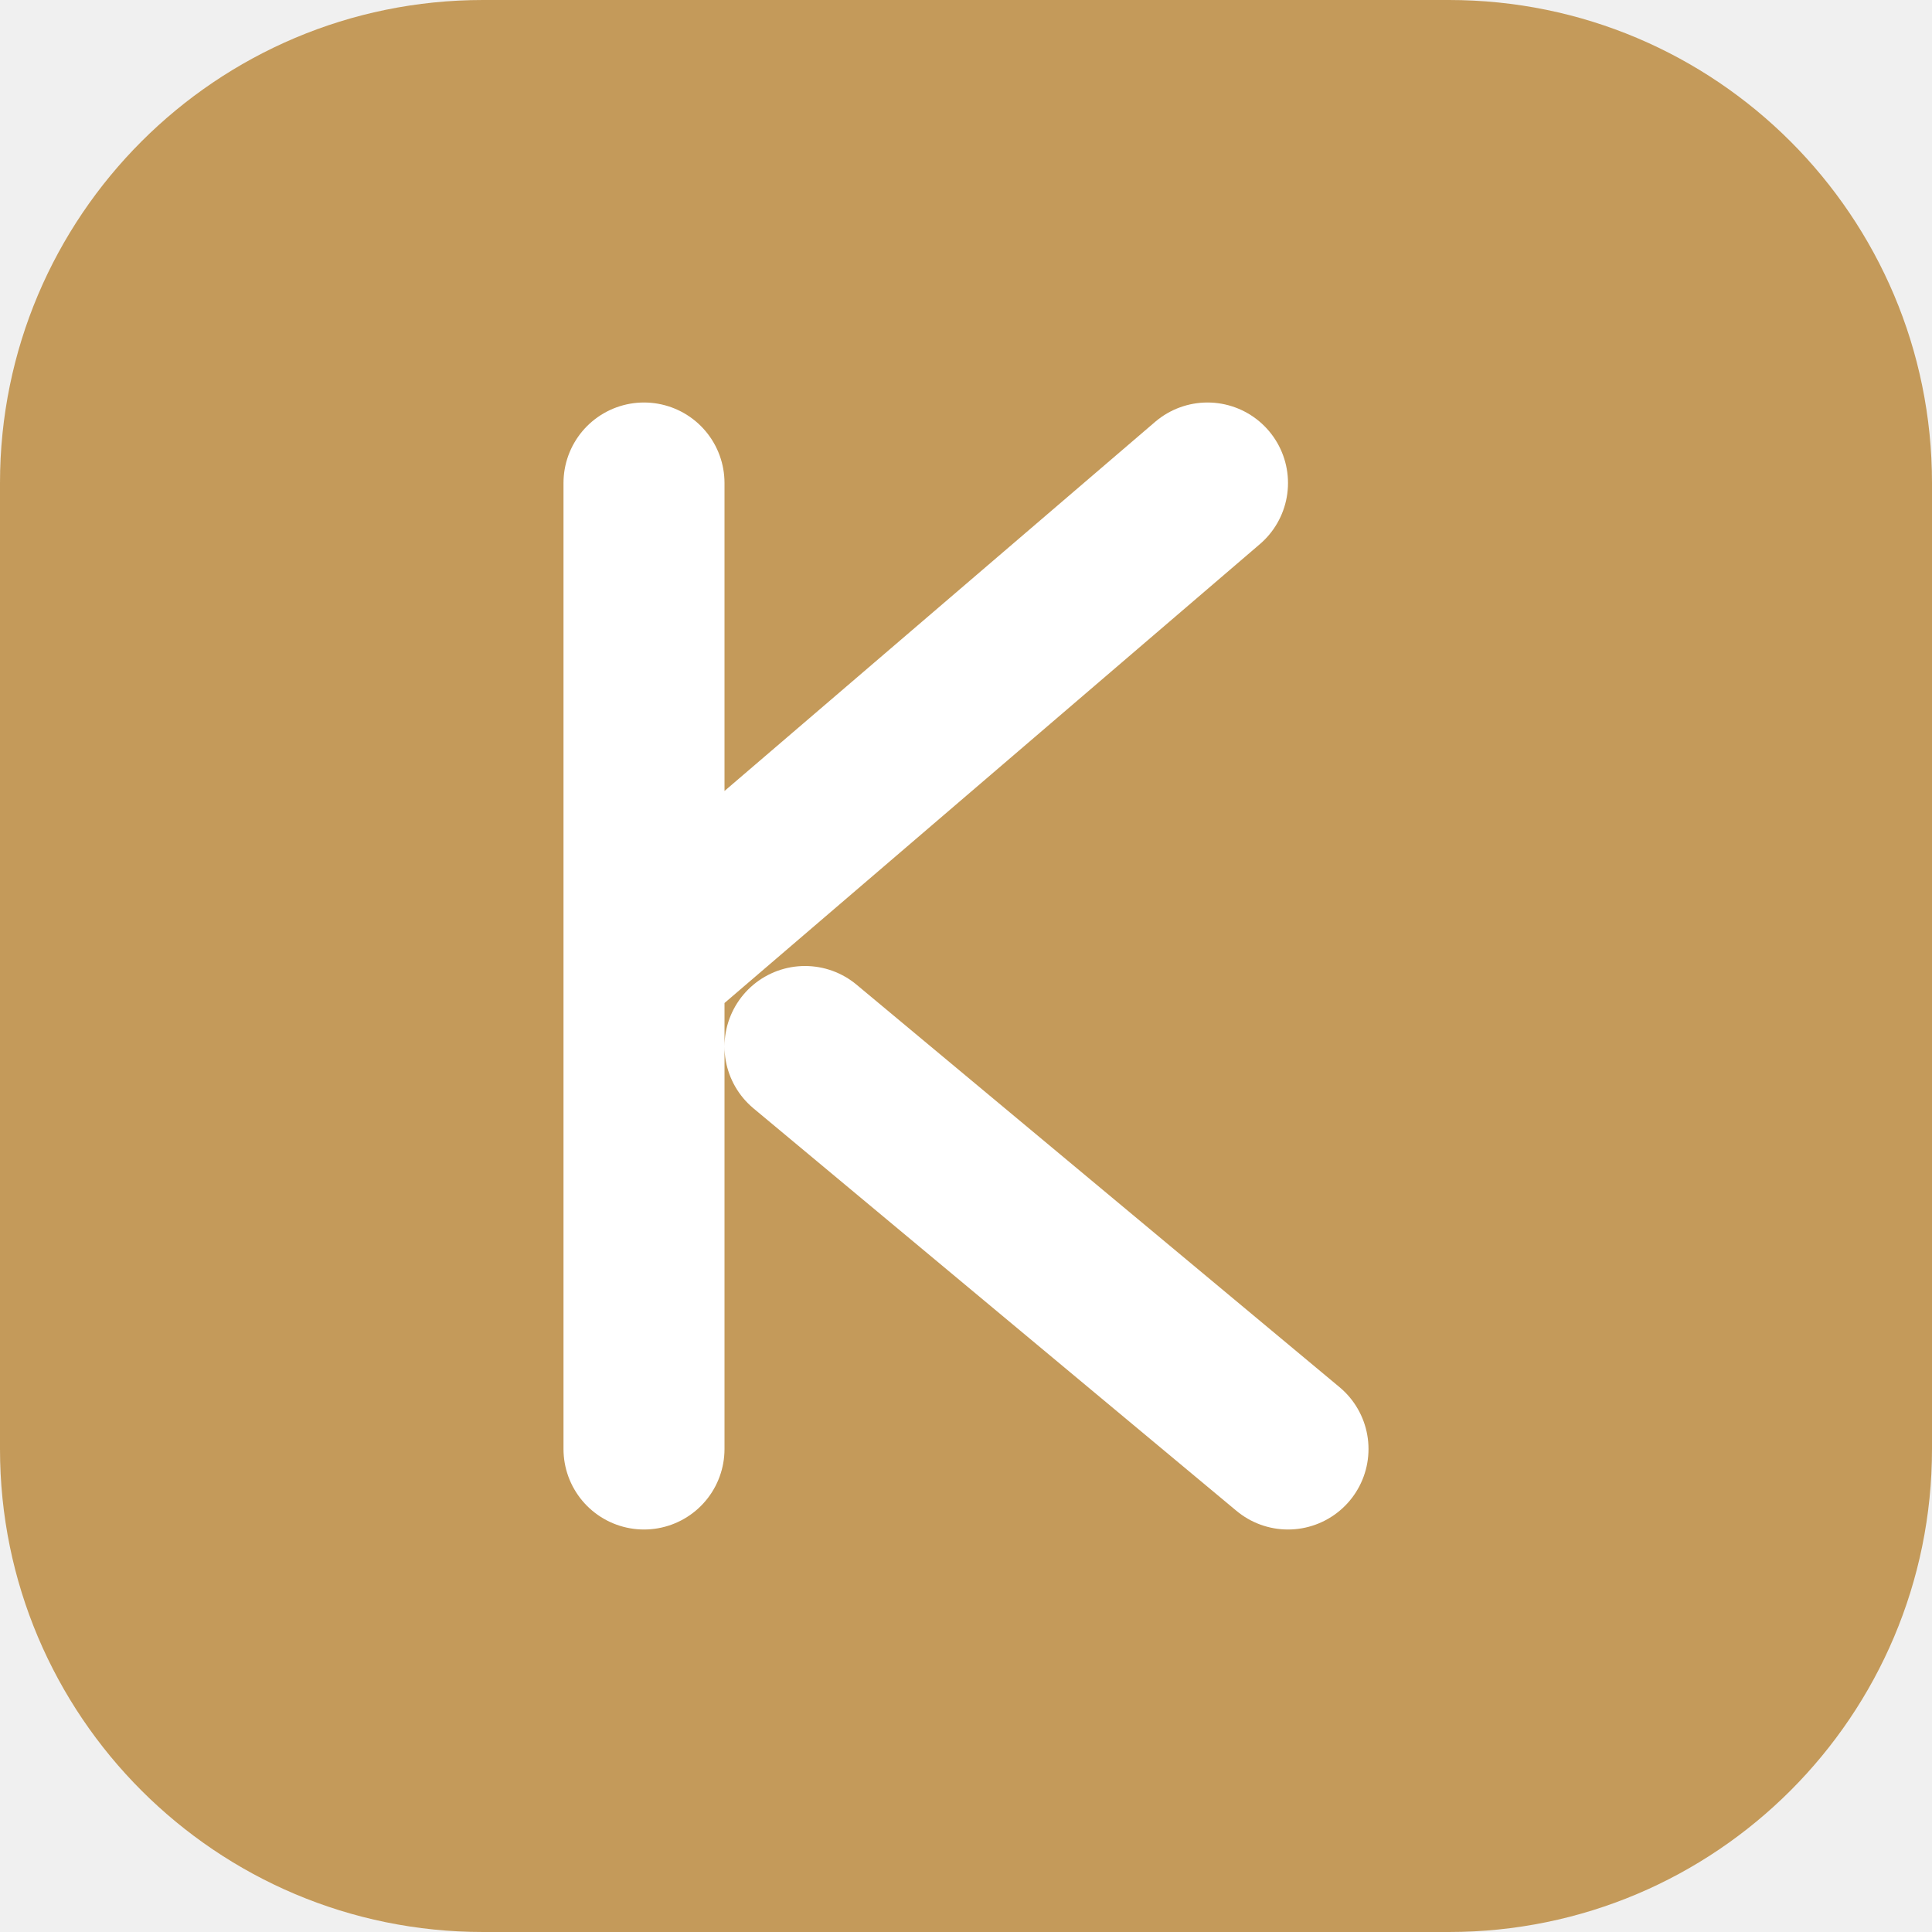
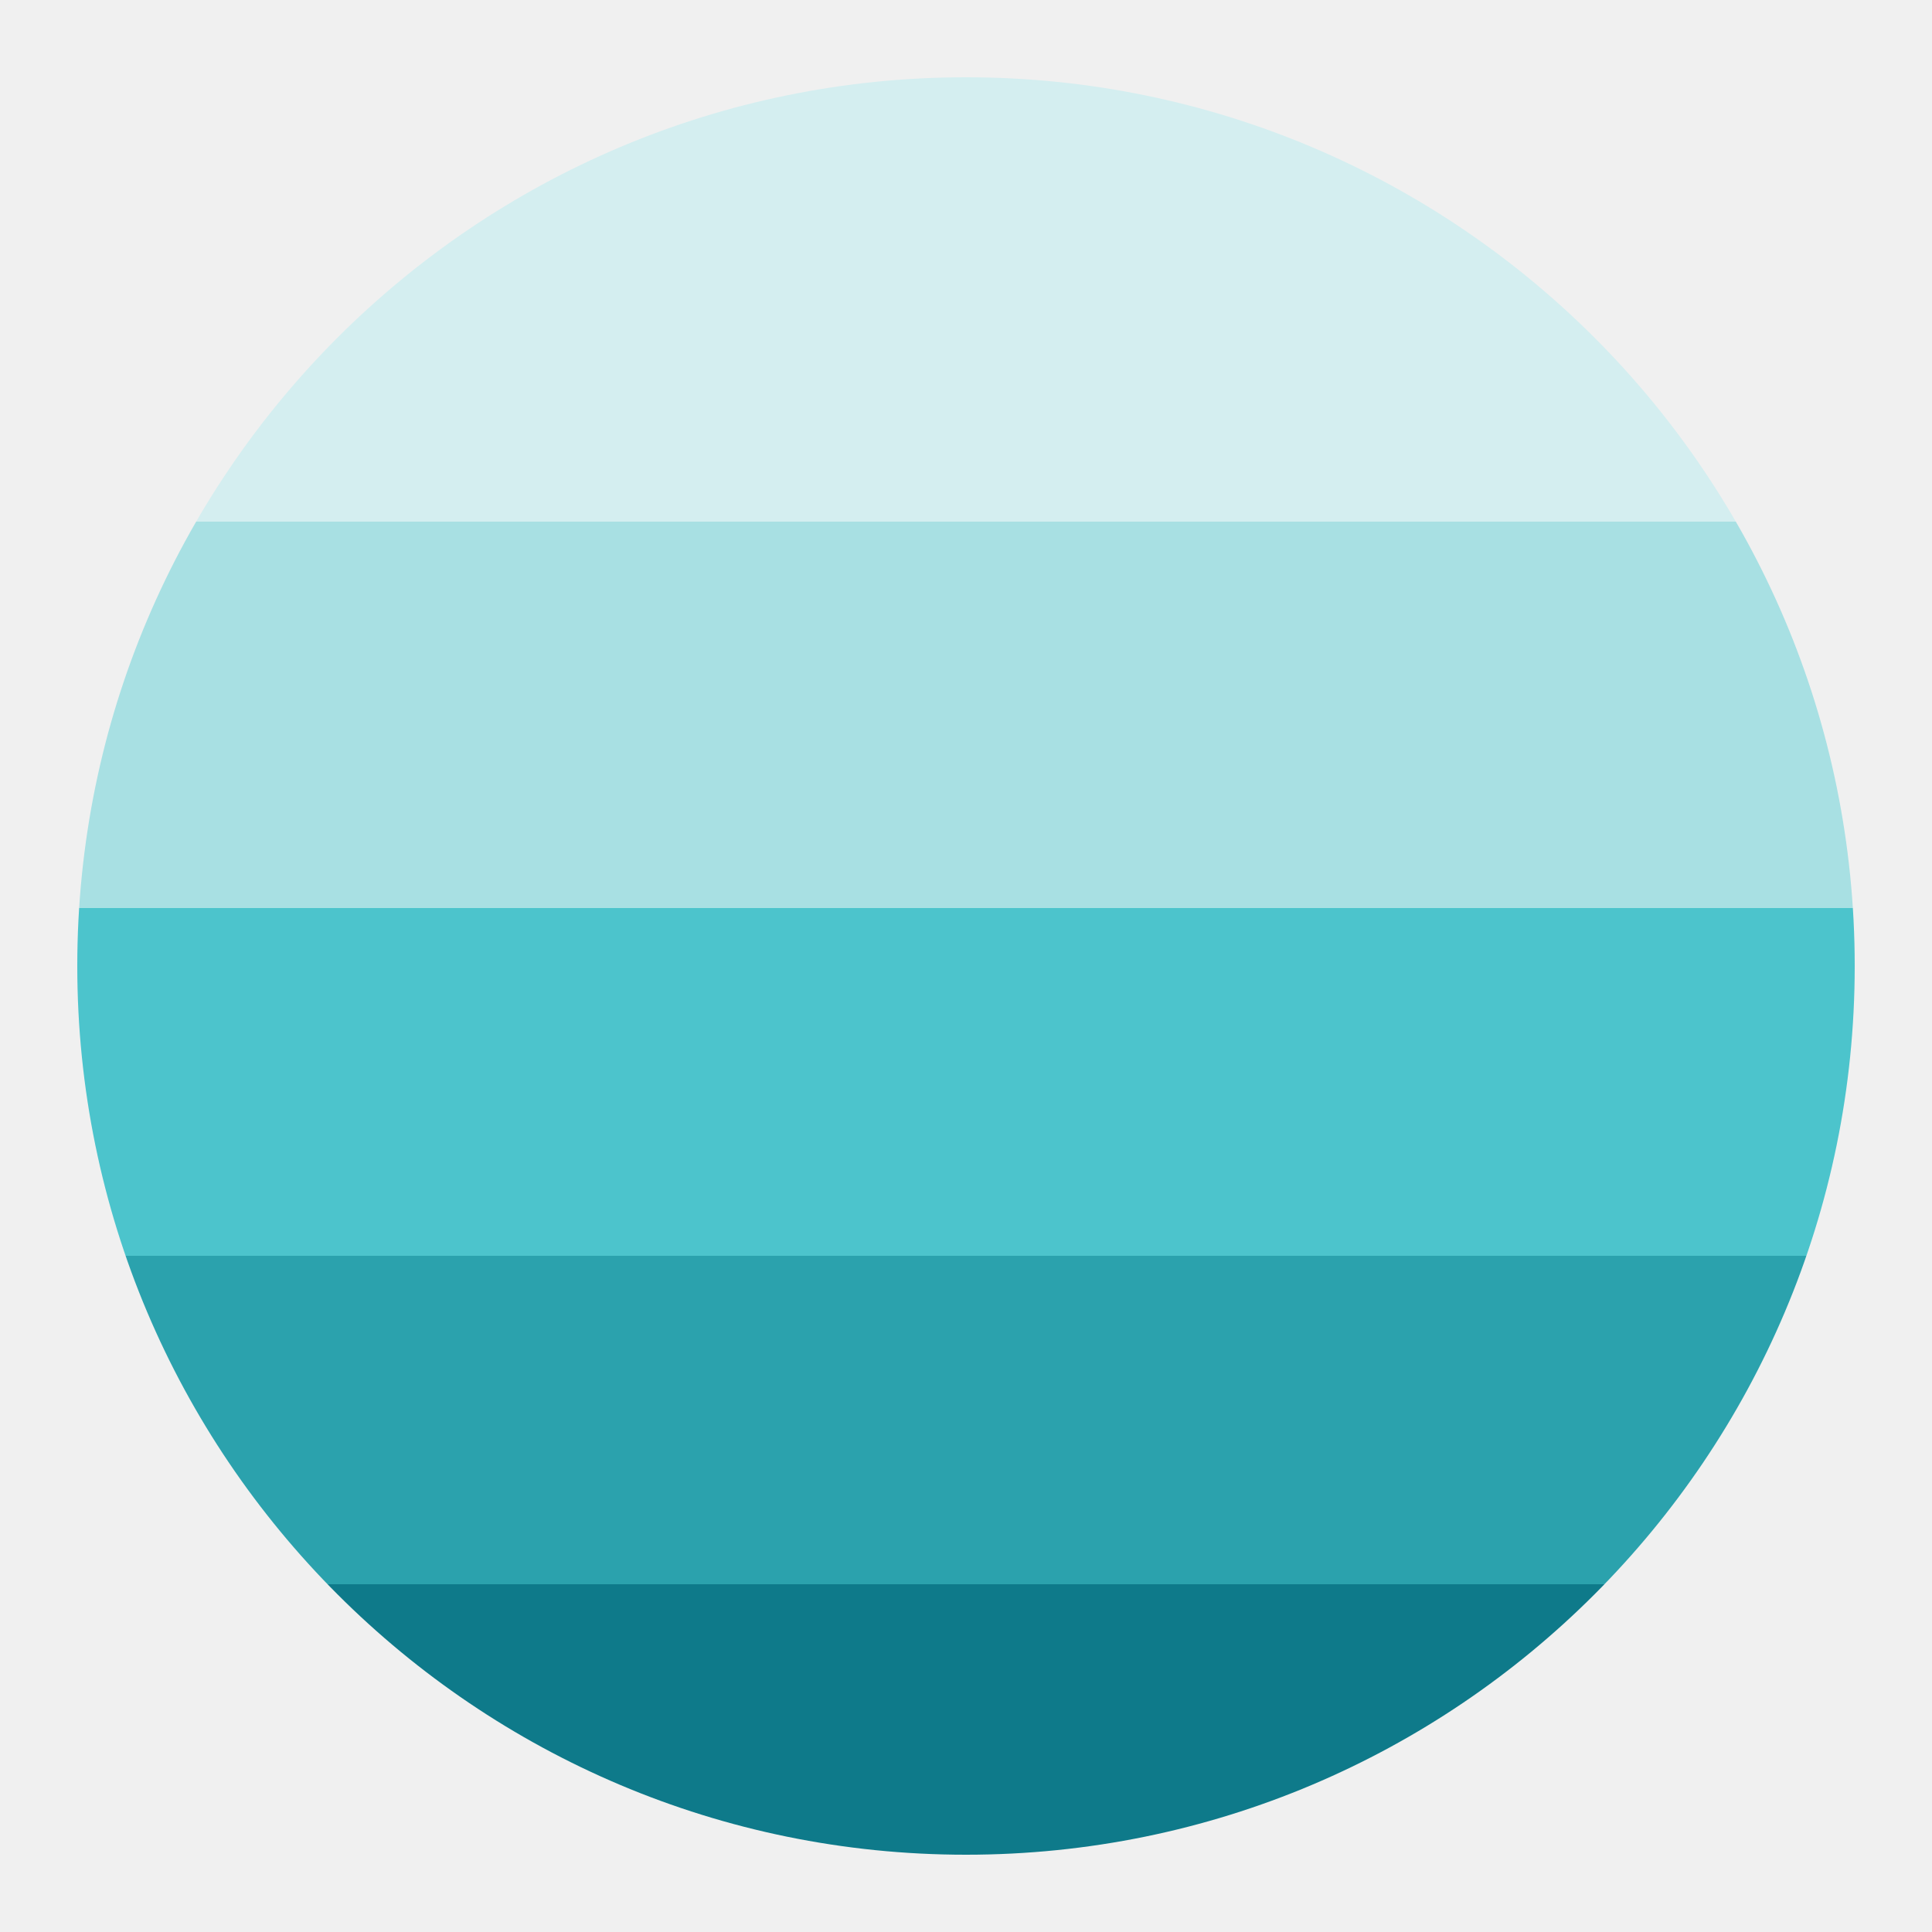
- <svg xmlns="http://www.w3.org/2000/svg" viewBox="0 0 48 48">
-   <rect width="48" height="48" rx="12" fill="#c49a5a" />
-   <path d="M16 12 L16 36 M16 24 L30 12 M20 26 L32 36" fill="none" stroke="#ffffff" stroke-width="4" stroke-linecap="round" stroke-linejoin="round" />
+ <svg xmlns="http://www.w3.org/2000/svg" viewBox="0 0 100 100" role="img" aria-label="Koast">
+   <defs>
+     <clipPath id="c">
+       <circle cx="50" cy="50" r="46" />
+     </clipPath>
+   </defs>
+   <g clip-path="url(#c)">
+     <path d="M0 4h100v23H0z" fill="#d4eef0" />
+     <path d="M0 27h100v20H0z" fill="#a8e0e3" />
+     <path d="M0 47h100v18H0z" fill="#4cc4cc" />
+     <path d="M0 65h100v17H0z" fill="#2ba2ad" />
+     <path d="M0 82h100v14H0z" fill="#0e7a8a" />
+   </g>
</svg>
